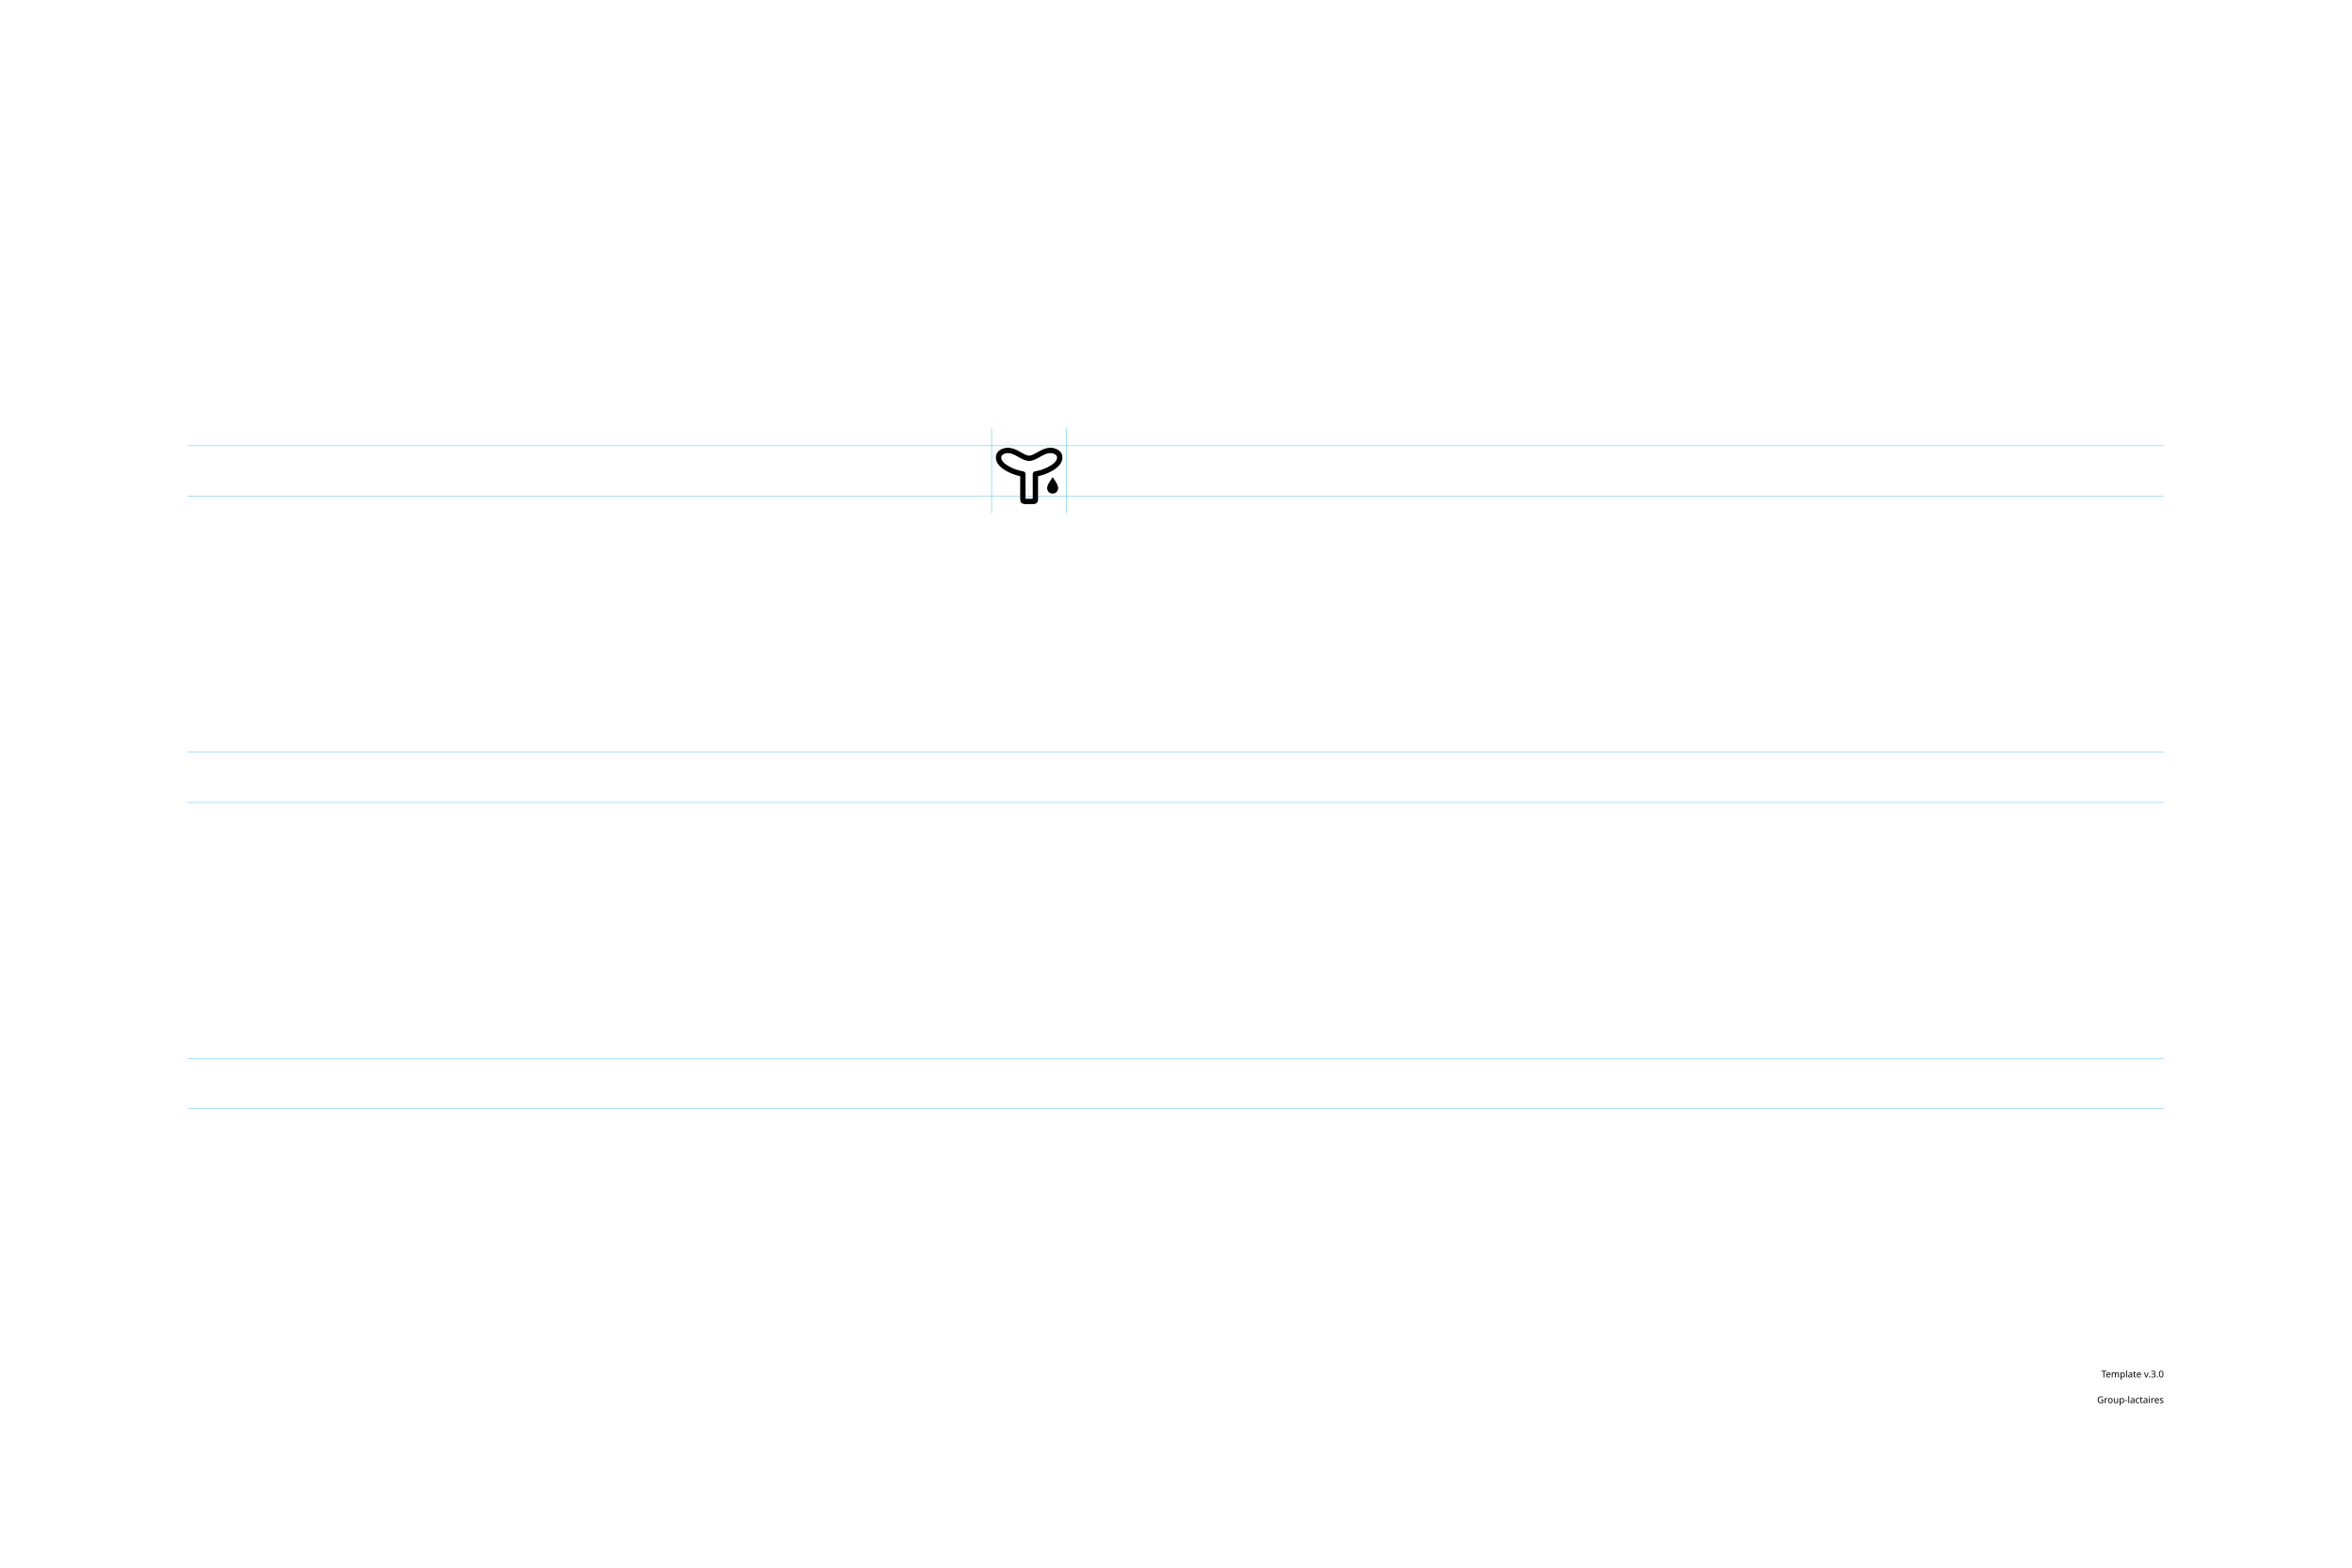
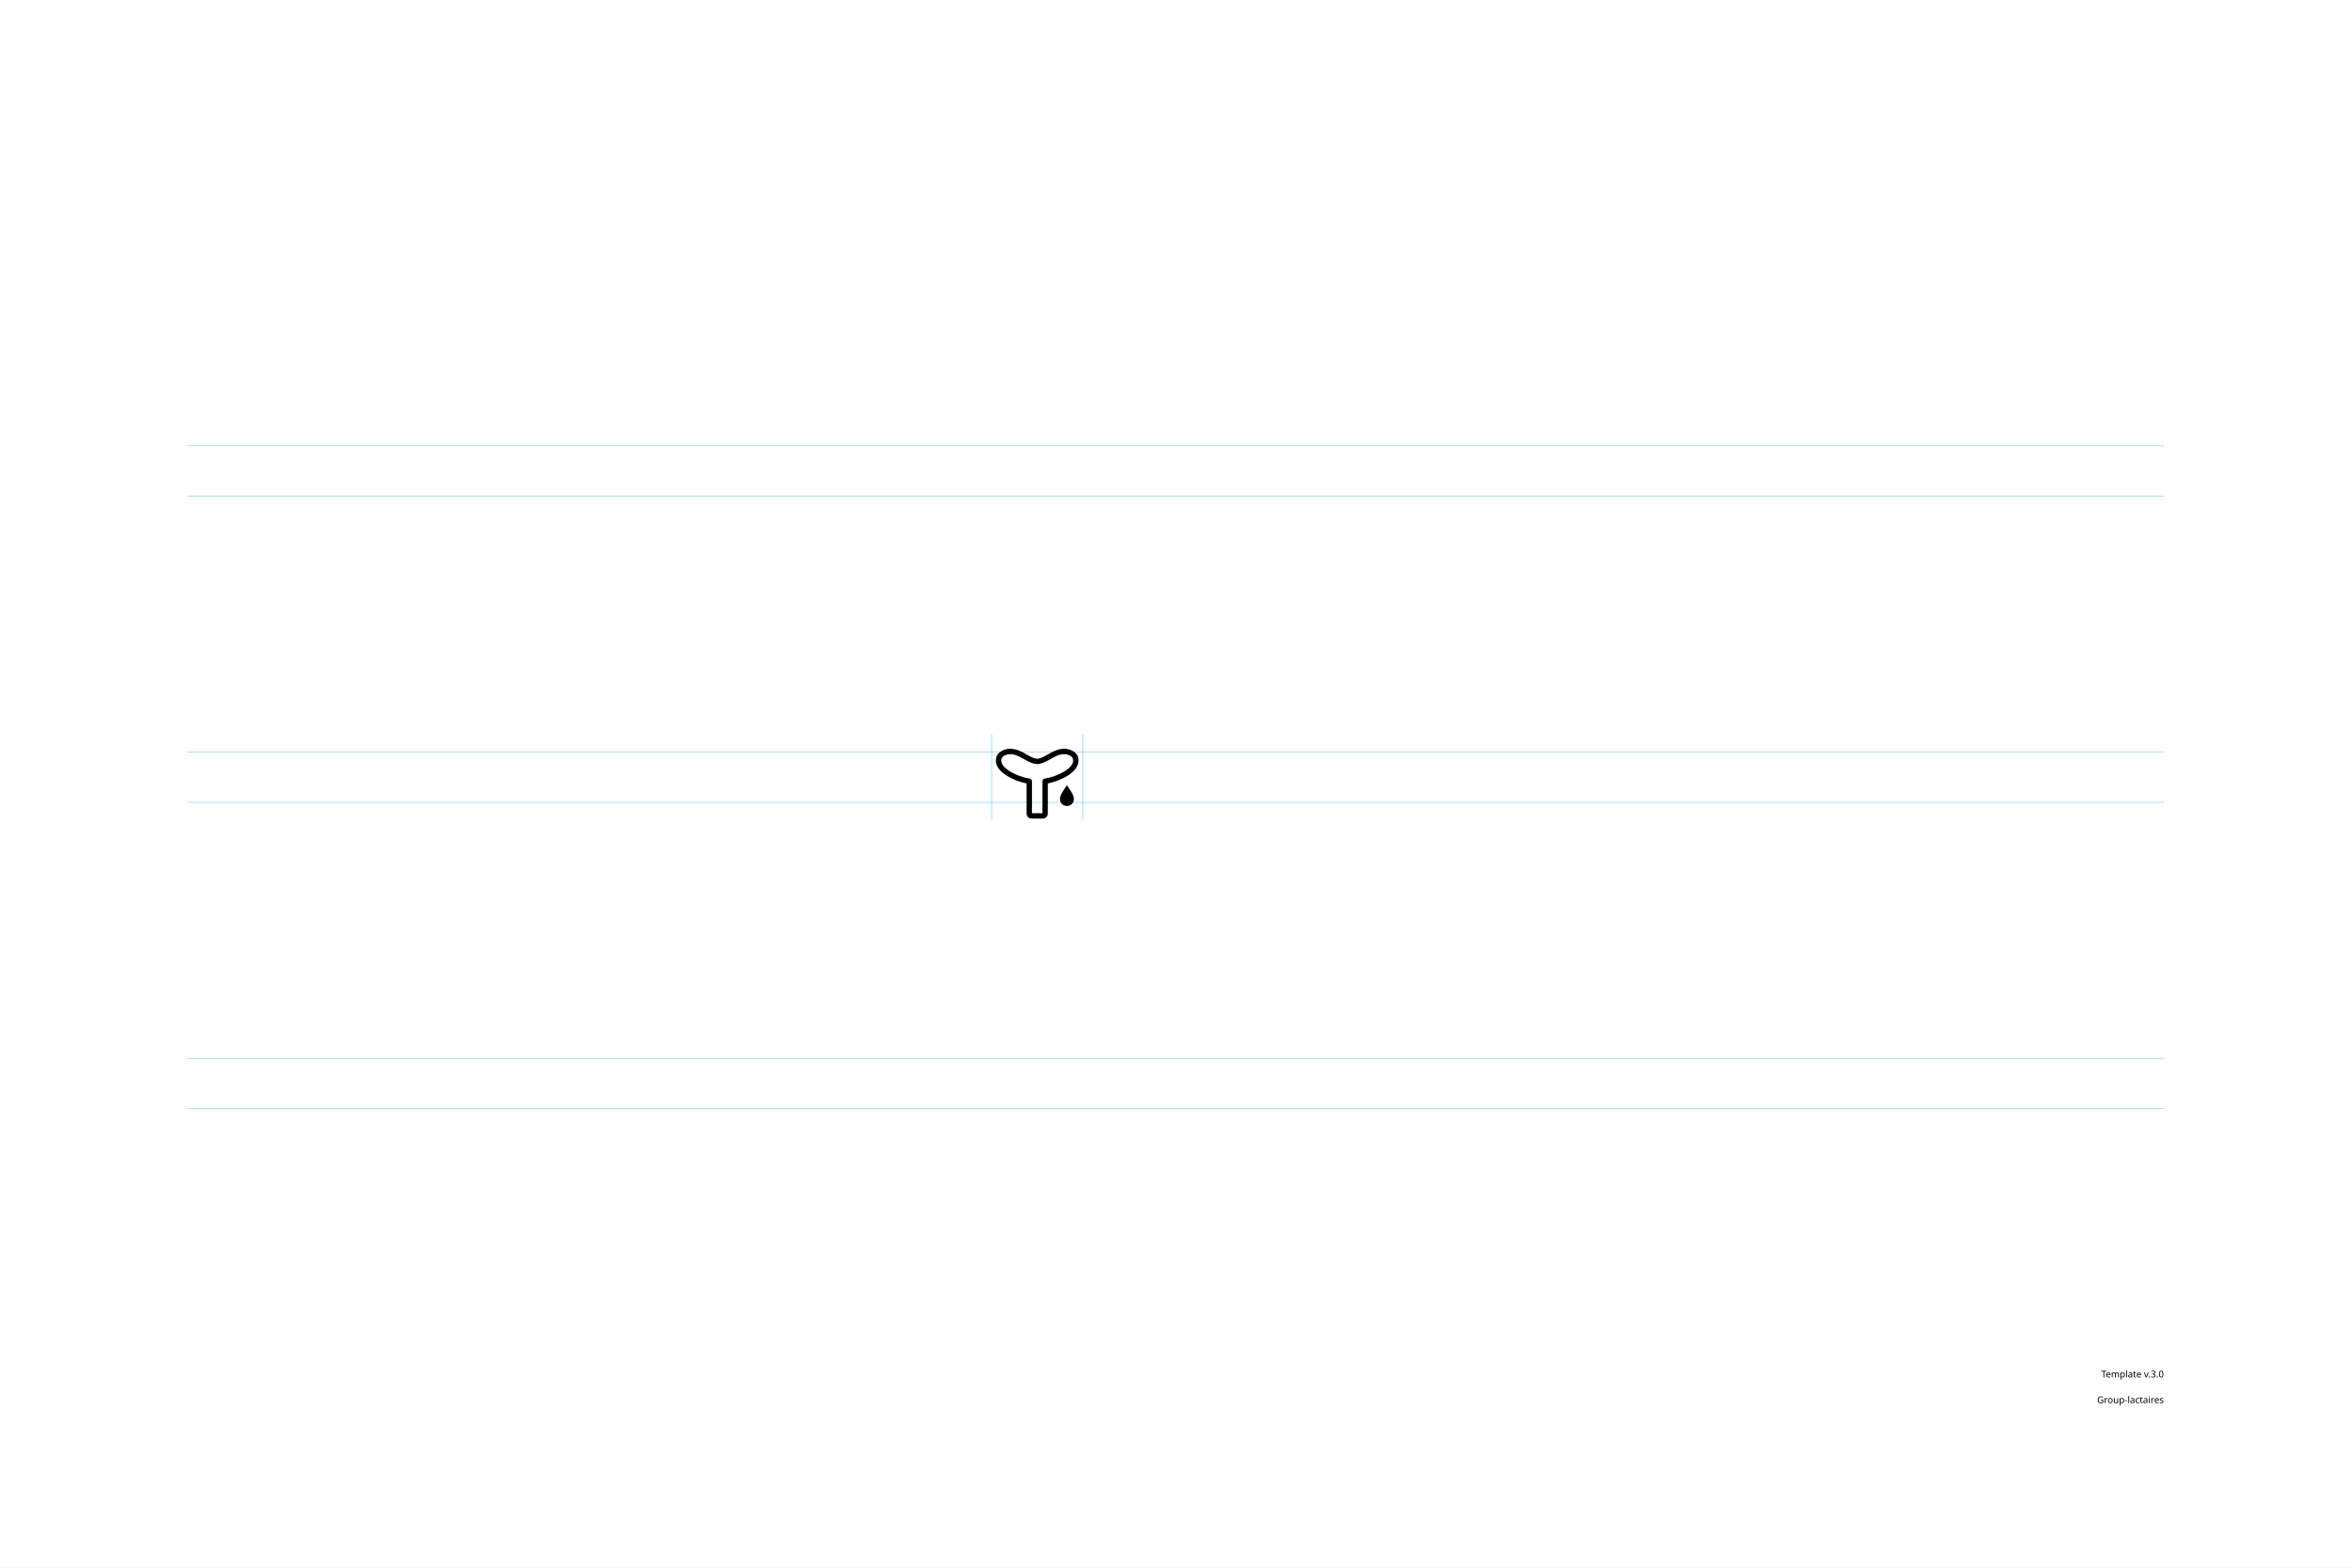
<svg xmlns="http://www.w3.org/2000/svg" version="1.1" width="3300" height="2200">
  <g id="Notes">
    <rect height="2200" id="artboard" style="fill:white;opacity:1" width="3300" x="0" y="0" />
    <text id="template-version" style="stroke:none;fill:black;font-family:sans-serif;font-size:13;text-anchor:end;" transform="matrix(1 0 0 1 3036 1933)">Template v.3.0</text>
    <text id="descriptive-name" style="stroke:none;fill:black;font-family:sans-serif;font-size:13;text-anchor:end;" transform="matrix(1 0 0 1 3036 1969)">Group-lactaires</text>
  </g>
  <g id="Guides">
    <line id="Baseline-S" style="fill:none;stroke:#27AAE1;opacity:1;stroke-width:0.5;" x1="263" x2="3036" y1="696" y2="696" />
    <line id="Capline-S" style="fill:none;stroke:#27AAE1;opacity:1;stroke-width:0.5;" x1="263" x2="3036" y1="625.541" y2="625.541" />
    <line id="Baseline-M" style="fill:none;stroke:#27AAE1;opacity:1;stroke-width:0.5;" x1="263" x2="3036" y1="1126" y2="1126" />
    <line id="Capline-M" style="fill:none;stroke:#27AAE1;opacity:1;stroke-width:0.5;" x1="263" x2="3036" y1="1055.54" y2="1055.54" />
    <line id="Baseline-L" style="fill:none;stroke:#27AAE1;opacity:1;stroke-width:0.5;" x1="263" x2="3036" y1="1556" y2="1556" />
    <line id="Capline-L" style="fill:none;stroke:#27AAE1;opacity:1;stroke-width:0.5;" x1="263" x2="3036" y1="1485.54" y2="1485.54" />
-     <line id="left-margin-Regular-S" style="fill:none;stroke:#00AEEF;stroke-width:0.5;opacity:1.0;" x1="1391.300" x2="1391.300" y1="600.785" y2="720.121" />
-     <line id="right-margin-Regular-S" style="fill:none;stroke:#00AEEF;stroke-width:0.5;opacity:1.0;" x1="1496.580" x2="1496.580" y1="600.785" y2="720.121" />
+     <line id="left-margin-Regular-M" style="fill:none;stroke:#00AEEF;stroke-width:0.5;opacity:1.0;" x1="1391.300" x2="1391.300" y1="1030.79" y2="1150.12" />
+     <line id="right-margin-Regular-M" style="fill:none;stroke:#00AEEF;stroke-width:0.5;opacity:1.0;" x1="1519.226" x2="1519.226" y1="1030.79" y2="1150.12" />
  </g>
  <g id="Symbols">
-     <g id="Regular-S" transform="matrix(1 0 0 1 1391.300 696)">
-       <path d="M6.000 -53.930 Q6.000 -62.135 14.409 -65.872 Q21.922 -69.211 30.723 -66.278 Q35.324 -64.744 42.225 -60.692 Q49.246 -56.569 52.640 -56.569 Q56.034 -56.569 63.055 -60.692 Q69.956 -64.744 74.557 -66.278 Q83.358 -69.211 90.871 -65.872 Q99.280 -62.135 99.280 -53.930 Q99.280 -43.531 85.316 -35.432 Q75.975 -30.014 65.180 -27.731 L65.180 4.370 Q65.180 11.411 58.140 11.411 L47.140 11.411 Q40.100 11.411 40.100 4.370 L40.100 -27.731 Q29.305 -30.014 19.964 -35.432 Q6.000 -43.531 6.000 -53.930 Z M13.480 -53.930 Q13.480 -47.839 23.716 -41.902 Q33.218 -36.391 44.455 -34.519 Q45.807 -34.293 46.694 -33.247 Q47.580 -32.201 47.580 -30.829 L47.580 3.931 L57.700 3.931 L57.700 -30.829 Q57.700 -32.201 58.586 -33.247 Q59.473 -34.293 60.825 -34.519 Q72.062 -36.391 81.564 -41.902 Q91.800 -47.839 91.800 -53.930 Q91.800 -57.274 87.834 -59.037 Q82.972 -61.198 76.923 -59.181 Q73.067 -57.896 66.842 -54.241 Q58.068 -49.089 52.640 -49.089 Q47.212 -49.089 38.438 -54.241 Q32.213 -57.896 28.357 -59.181 Q22.308 -61.198 17.446 -59.037 Q13.480 -57.274 13.480 -53.930 Z M93.340 -11.029 C93.340 -6.630 90.040 -3.329 85.640 -3.329 C81.240 -3.329 77.940 -6.630 77.940 -11.029 C77.940 -15.429 81.240 -19.829 85.640 -26.429 C90.040 -19.829 93.340 -15.429 93.340 -11.029 Z" />
+     <g id="Regular-M" transform="matrix(1 0 0 1 1391.300 1126)">
+       <path d="M6.000 -58.860 Q6.000 -68.596 16.048 -73.062 Q25.196 -77.128 35.960 -73.540 Q41.677 -71.634 50.310 -66.565 Q59.409 -61.222 63.963 -61.222 Q68.517 -61.222 77.616 -66.565 Q86.249 -71.634 91.966 -73.540 Q102.730 -77.128 111.878 -73.062 Q121.926 -68.596 121.926 -58.860 Q121.926 -46.280 104.766 -36.327 Q92.764 -29.366 78.836 -26.546 L78.836 14.811 Q78.836 22.733 70.913 22.733 L57.013 22.733 Q49.090 22.733 49.090 14.811 L49.090 -26.546 Q35.162 -29.366 23.160 -36.327 Q6.000 -46.280 6.000 -58.860 Z M13.506 -58.860 Q13.506 -50.603 26.926 -42.820 Q39.085 -35.767 53.460 -33.371 Q54.817 -33.145 55.707 -32.095 Q56.596 -31.045 56.596 -29.670 L56.596 14.811 Q56.596 15.228 57.013 15.228 L70.913 15.228 Q71.330 15.228 71.330 14.811 L71.330 -29.670 Q71.330 -31.045 72.219 -32.095 Q73.109 -33.145 74.466 -33.371 Q88.841 -35.767 101.000 -42.820 Q114.420 -50.603 114.420 -58.860 Q114.420 -63.718 108.830 -66.202 Q102.341 -69.086 94.340 -66.419 Q89.370 -64.763 81.417 -60.093 Q70.558 -53.716 63.963 -53.716 Q57.368 -53.716 46.509 -60.093 Q38.556 -64.763 33.586 -66.419 Q25.585 -69.086 19.096 -66.202 Q13.506 -63.718 13.506 -58.860 Z M115.393 -4.649 C115.393 0.910 111.223 5.080 105.663 5.080 C100.103 5.080 95.933 0.910 95.933 -4.649 C95.933 -10.210 100.103 -15.770 105.663 -24.109 C111.223 -15.770 115.393 -10.210 115.393 -4.649 Z" />
    </g>
  </g>
</svg>
